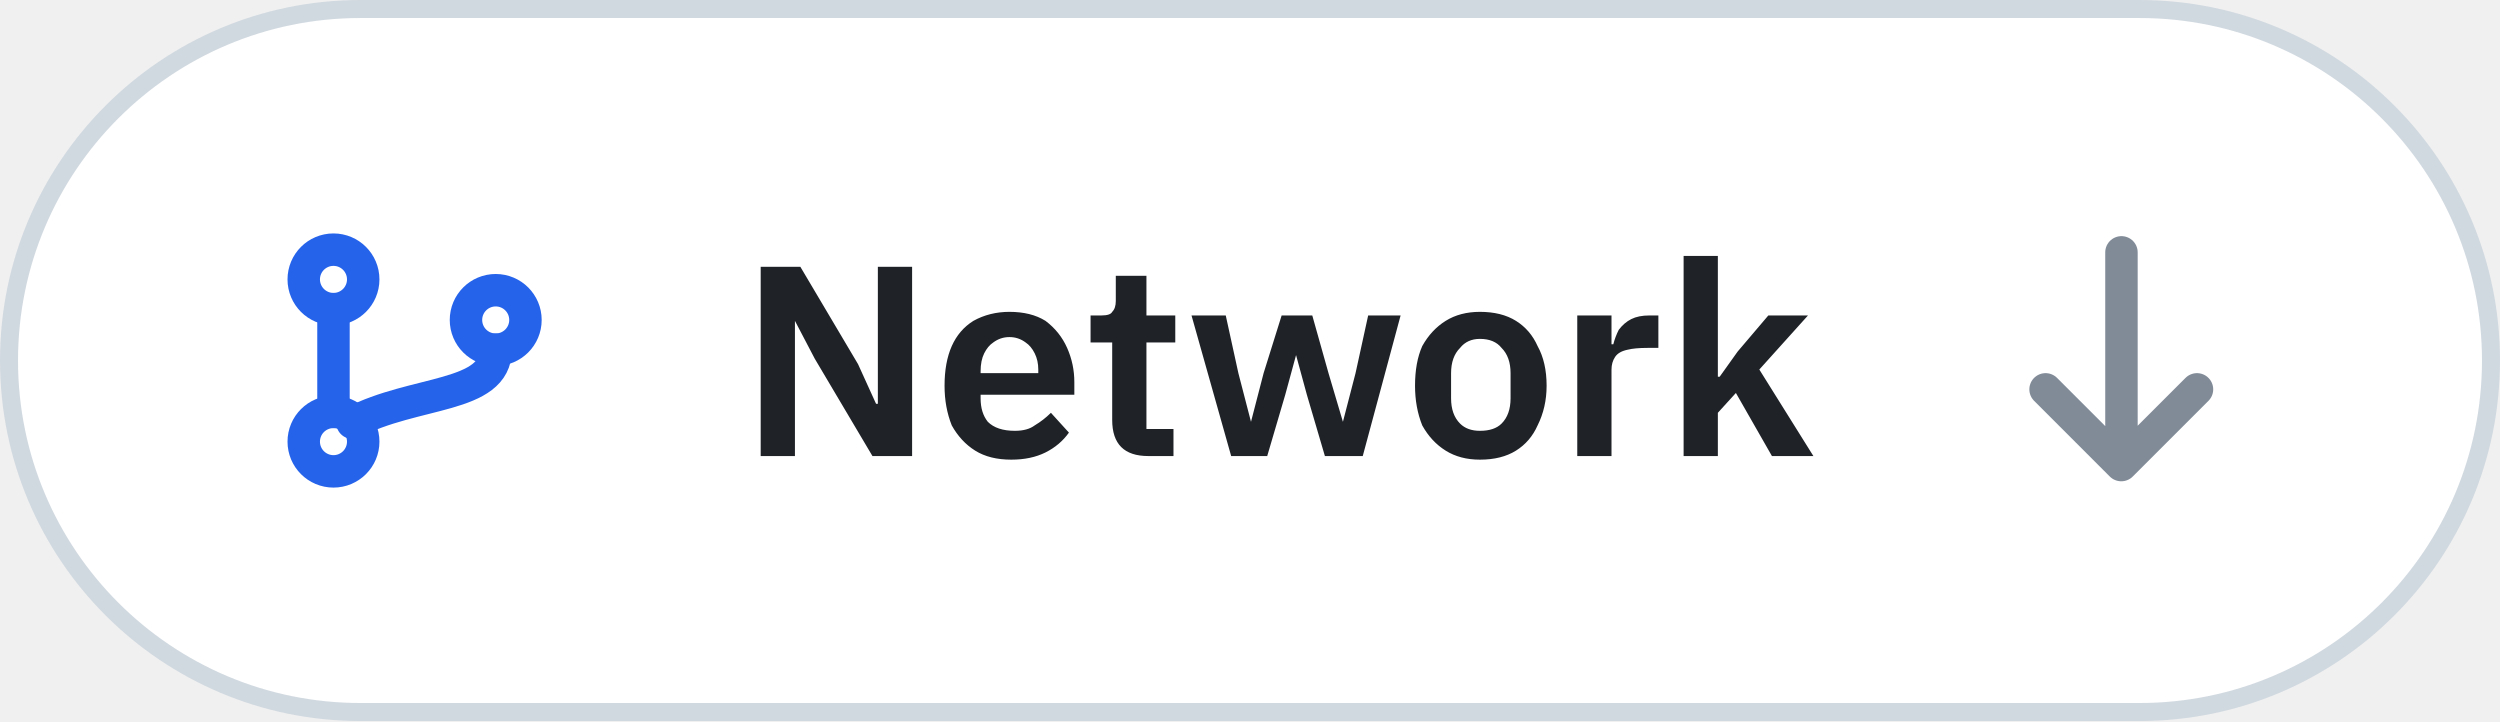
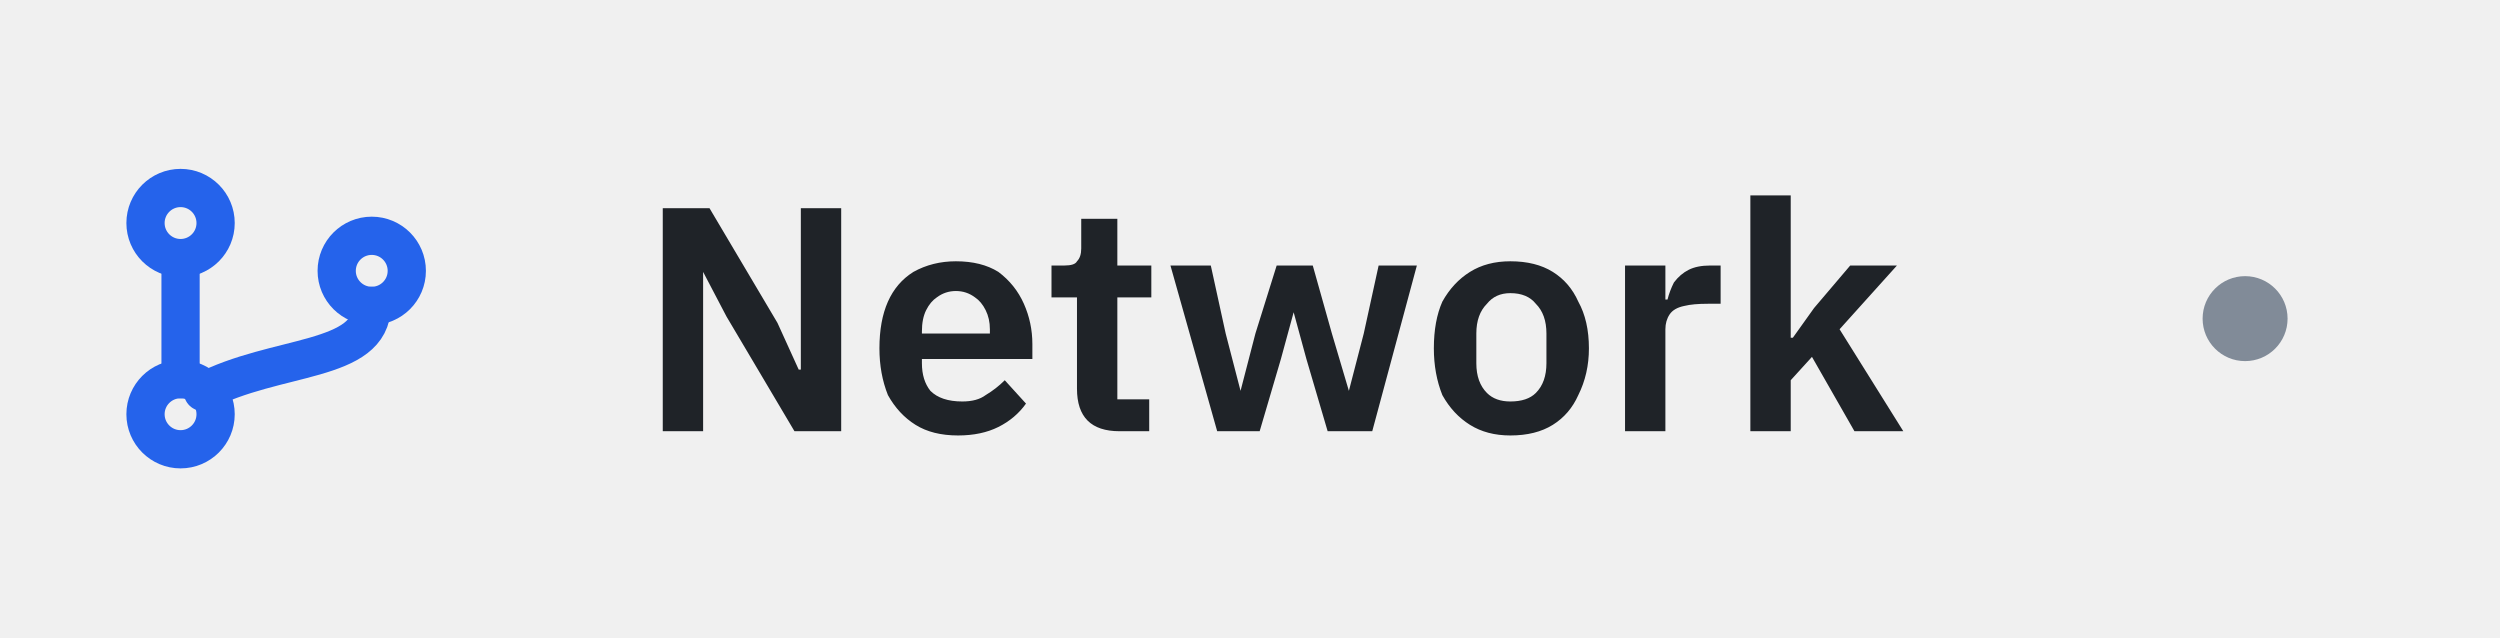
- <svg xmlns="http://www.w3.org/2000/svg" viewBox="0 0 138.69 40" width="138.69" height="40" role="img" aria-label="Network">
-   <rect x="0.5" y="0.5" width="137.69" height="39" rx="19.5" fill="#FFFFFF" stroke="#D1D9E0" stroke-width="1" />
-   <g transform="translate(14 11) scale(0.75)" fill="none" stroke="#2563EB" stroke-width="2.4" stroke-linecap="round" stroke-linejoin="round">
+ <svg xmlns="http://www.w3.org/2000/svg" viewBox="0 0 117.69 30" width="117.69" height="30" role="img" aria-label="Network">
+   <g transform="translate(4 6) scale(0.75)" fill="none" stroke="#2563EB" stroke-width="2.4" stroke-linecap="round" stroke-linejoin="round">
    <circle cx="6" cy="6" r="2.2" />
    <circle cx="6" cy="18" r="2.2" />
    <circle cx="18" cy="9" r="2.2" />
    <path d="M6 8.2v7.6M18 11.2c0 3.6-6 3-10.6 5.4" />
  </g>
-   <path d="M48.4 25.3 45.2 19.9 44.1 17.8H44.1V20V25.3H42.2V14.8H44.4L47.6 20.2L48.6 22.4H48.7V20.1V14.8H50.6V25.3ZM56.1 25.5Q54.9 25.5 54.1 25Q53.3 24.5 52.8 23.6Q52.4 22.6 52.4 21.4Q52.4 20.1 52.8 19.2Q53.2 18.3 54 17.8Q54.9 17.3 56 17.3Q57.2 17.3 58 17.8Q58.8 18.4 59.2 19.3Q59.6 20.2 59.6 21.2V21.9H54.4V22.1Q54.4 22.9 54.8 23.4Q55.3 23.9 56.3 23.9Q57 23.9 57.4 23.6Q57.9 23.3 58.3 22.9L59.3 24Q58.8 24.7 58 25.1Q57.2 25.5 56.1 25.5ZM56 18.7Q55.5 18.7 55.1 19Q54.8 19.2 54.6 19.6Q54.4 20 54.4 20.6V20.7H57.6V20.5Q57.6 20 57.4 19.6Q57.2 19.2 56.9 19Q56.5 18.7 56 18.7ZM65.1 25.3H63.7Q62.7 25.3 62.2 24.8Q61.7 24.3 61.7 23.3V19H60.5V17.5H61.1Q61.6 17.5 61.7 17.3Q61.9 17.1 61.9 16.7V15.3H63.6V17.5H65.2V19H63.6V23.8H65.1ZM68.3 25.3 66.1 17.5H68L68.7 20.7L69.4 23.4H69.4L70.1 20.7L71.1 17.5H72.8L73.7 20.7L74.5 23.4H74.5L75.2 20.7L75.9 17.5H77.7L75.6 25.3H73.5L72.5 21.9L71.9 19.7H71.9L71.3 21.9L70.3 25.3ZM82.1 25.5Q81 25.5 80.2 25Q79.4 24.5 78.9 23.6Q78.5 22.6 78.5 21.4Q78.5 20.1 78.9 19.2Q79.4 18.3 80.2 17.8Q81 17.3 82.1 17.3Q83.3 17.3 84.1 17.8Q84.9 18.3 85.3 19.2Q85.8 20.1 85.8 21.4Q85.8 22.6 85.3 23.6Q84.9 24.5 84.1 25Q83.3 25.5 82.1 25.5ZM82.1 23.9Q82.9 23.9 83.3 23.5Q83.8 23 83.8 22.1V20.7Q83.8 19.8 83.3 19.3Q82.9 18.8 82.1 18.8Q81.4 18.8 81 19.3Q80.5 19.8 80.5 20.7V22.1Q80.5 23 81 23.5Q81.4 23.9 82.1 23.9ZM89.4 25.3H87.5V17.5H89.4V19.1H89.5Q89.6 18.7 89.8 18.3Q90.1 17.9 90.5 17.7Q90.9 17.5 91.5 17.5H92V19.3H91.4Q90.7 19.3 90.3 19.4Q89.8 19.5 89.6 19.8Q89.4 20.1 89.4 20.5ZM93.4 25.3V14.2H95.3V19.3V20.9H95.4L96.4 19.5L98.1 17.5H100.3L97.6 20.5L100.6 25.3H98.3L96.3 21.8L95.3 22.9V25.3Z" fill="#1F2328" />
-   <path d="M117.69 14v11.5M113.48 21.6l4.2 4.2 4.2-4.2" fill="none" stroke="#818B98" stroke-width="1.8" stroke-linecap="round" stroke-linejoin="round" />
+   <path d="M37.4 20.3 34.2 14.9 33.1 12.8H33.1V15V20.3H31.2V9.8H33.4L36.6 15.2L37.6 17.4H37.7V15.1V9.8H39.6V20.3ZM45.1 20.5Q43.9 20.5 43.1 20Q42.3 19.5 41.8 18.6Q41.4 17.6 41.4 16.4Q41.4 15.1 41.8 14.2Q42.2 13.3 43 12.8Q43.9 12.3 45 12.3Q46.2 12.3 47 12.8Q47.8 13.4 48.2 14.3Q48.6 15.2 48.6 16.2V16.9H43.4V17.1Q43.4 17.9 43.8 18.4Q44.3 18.9 45.3 18.9Q46 18.9 46.4 18.6Q46.9 18.3 47.3 17.9L48.3 19Q47.8 19.7 47 20.1Q46.2 20.5 45.1 20.5ZM45 13.7Q44.5 13.7 44.1 14Q43.8 14.2 43.6 14.6Q43.4 15 43.4 15.6V15.7H46.6V15.5Q46.6 15 46.4 14.6Q46.2 14.2 45.9 14Q45.5 13.7 45 13.7ZM54.1 20.3H52.7Q51.7 20.3 51.2 19.8Q50.7 19.3 50.7 18.3V14H49.5V12.5H50.1Q50.6 12.5 50.7 12.3Q50.9 12.1 50.9 11.7V10.3H52.6V12.5H54.2V14H52.6V18.8H54.1ZM57.3 20.3 55.1 12.5H57L57.7 15.7L58.4 18.4H58.4L59.1 15.7L60.1 12.5H61.8L62.7 15.7L63.5 18.4H63.5L64.2 15.7L64.9 12.5H66.7L64.6 20.3H62.5L61.5 16.9L60.9 14.7H60.9L60.3 16.9L59.3 20.3ZM71.1 20.5Q70 20.5 69.2 20Q68.4 19.5 67.9 18.6Q67.5 17.6 67.5 16.4Q67.5 15.1 67.9 14.2Q68.4 13.3 69.2 12.8Q70 12.3 71.1 12.3Q72.3 12.3 73.1 12.8Q73.9 13.3 74.3 14.2Q74.8 15.1 74.8 16.4Q74.8 17.6 74.3 18.6Q73.9 19.5 73.1 20Q72.3 20.5 71.1 20.5ZM71.1 18.9Q71.9 18.9 72.3 18.5Q72.8 18 72.8 17.1V15.7Q72.8 14.8 72.3 14.3Q71.9 13.8 71.1 13.8Q70.4 13.8 70 14.3Q69.5 14.8 69.5 15.7V17.1Q69.5 18 70 18.5Q70.4 18.9 71.1 18.9ZM78.4 20.3H76.5V12.5H78.4V14.1H78.5Q78.6 13.7 78.8 13.3Q79.1 12.9 79.5 12.7Q79.9 12.5 80.5 12.5H81V14.3H80.4Q79.7 14.3 79.3 14.4Q78.8 14.5 78.6 14.8Q78.4 15.1 78.4 15.5ZM82.4 20.3V9.2H84.3V14.3V15.9H84.4L85.4 14.5L87.1 12.5H89.3L86.6 15.5L89.6 20.3H87.3L85.3 16.8L84.3 17.9V20.3Z" fill="#1F2328" />
+   <circle cx="105.69" cy="15" r="2" fill="#818B98" />
</svg>
